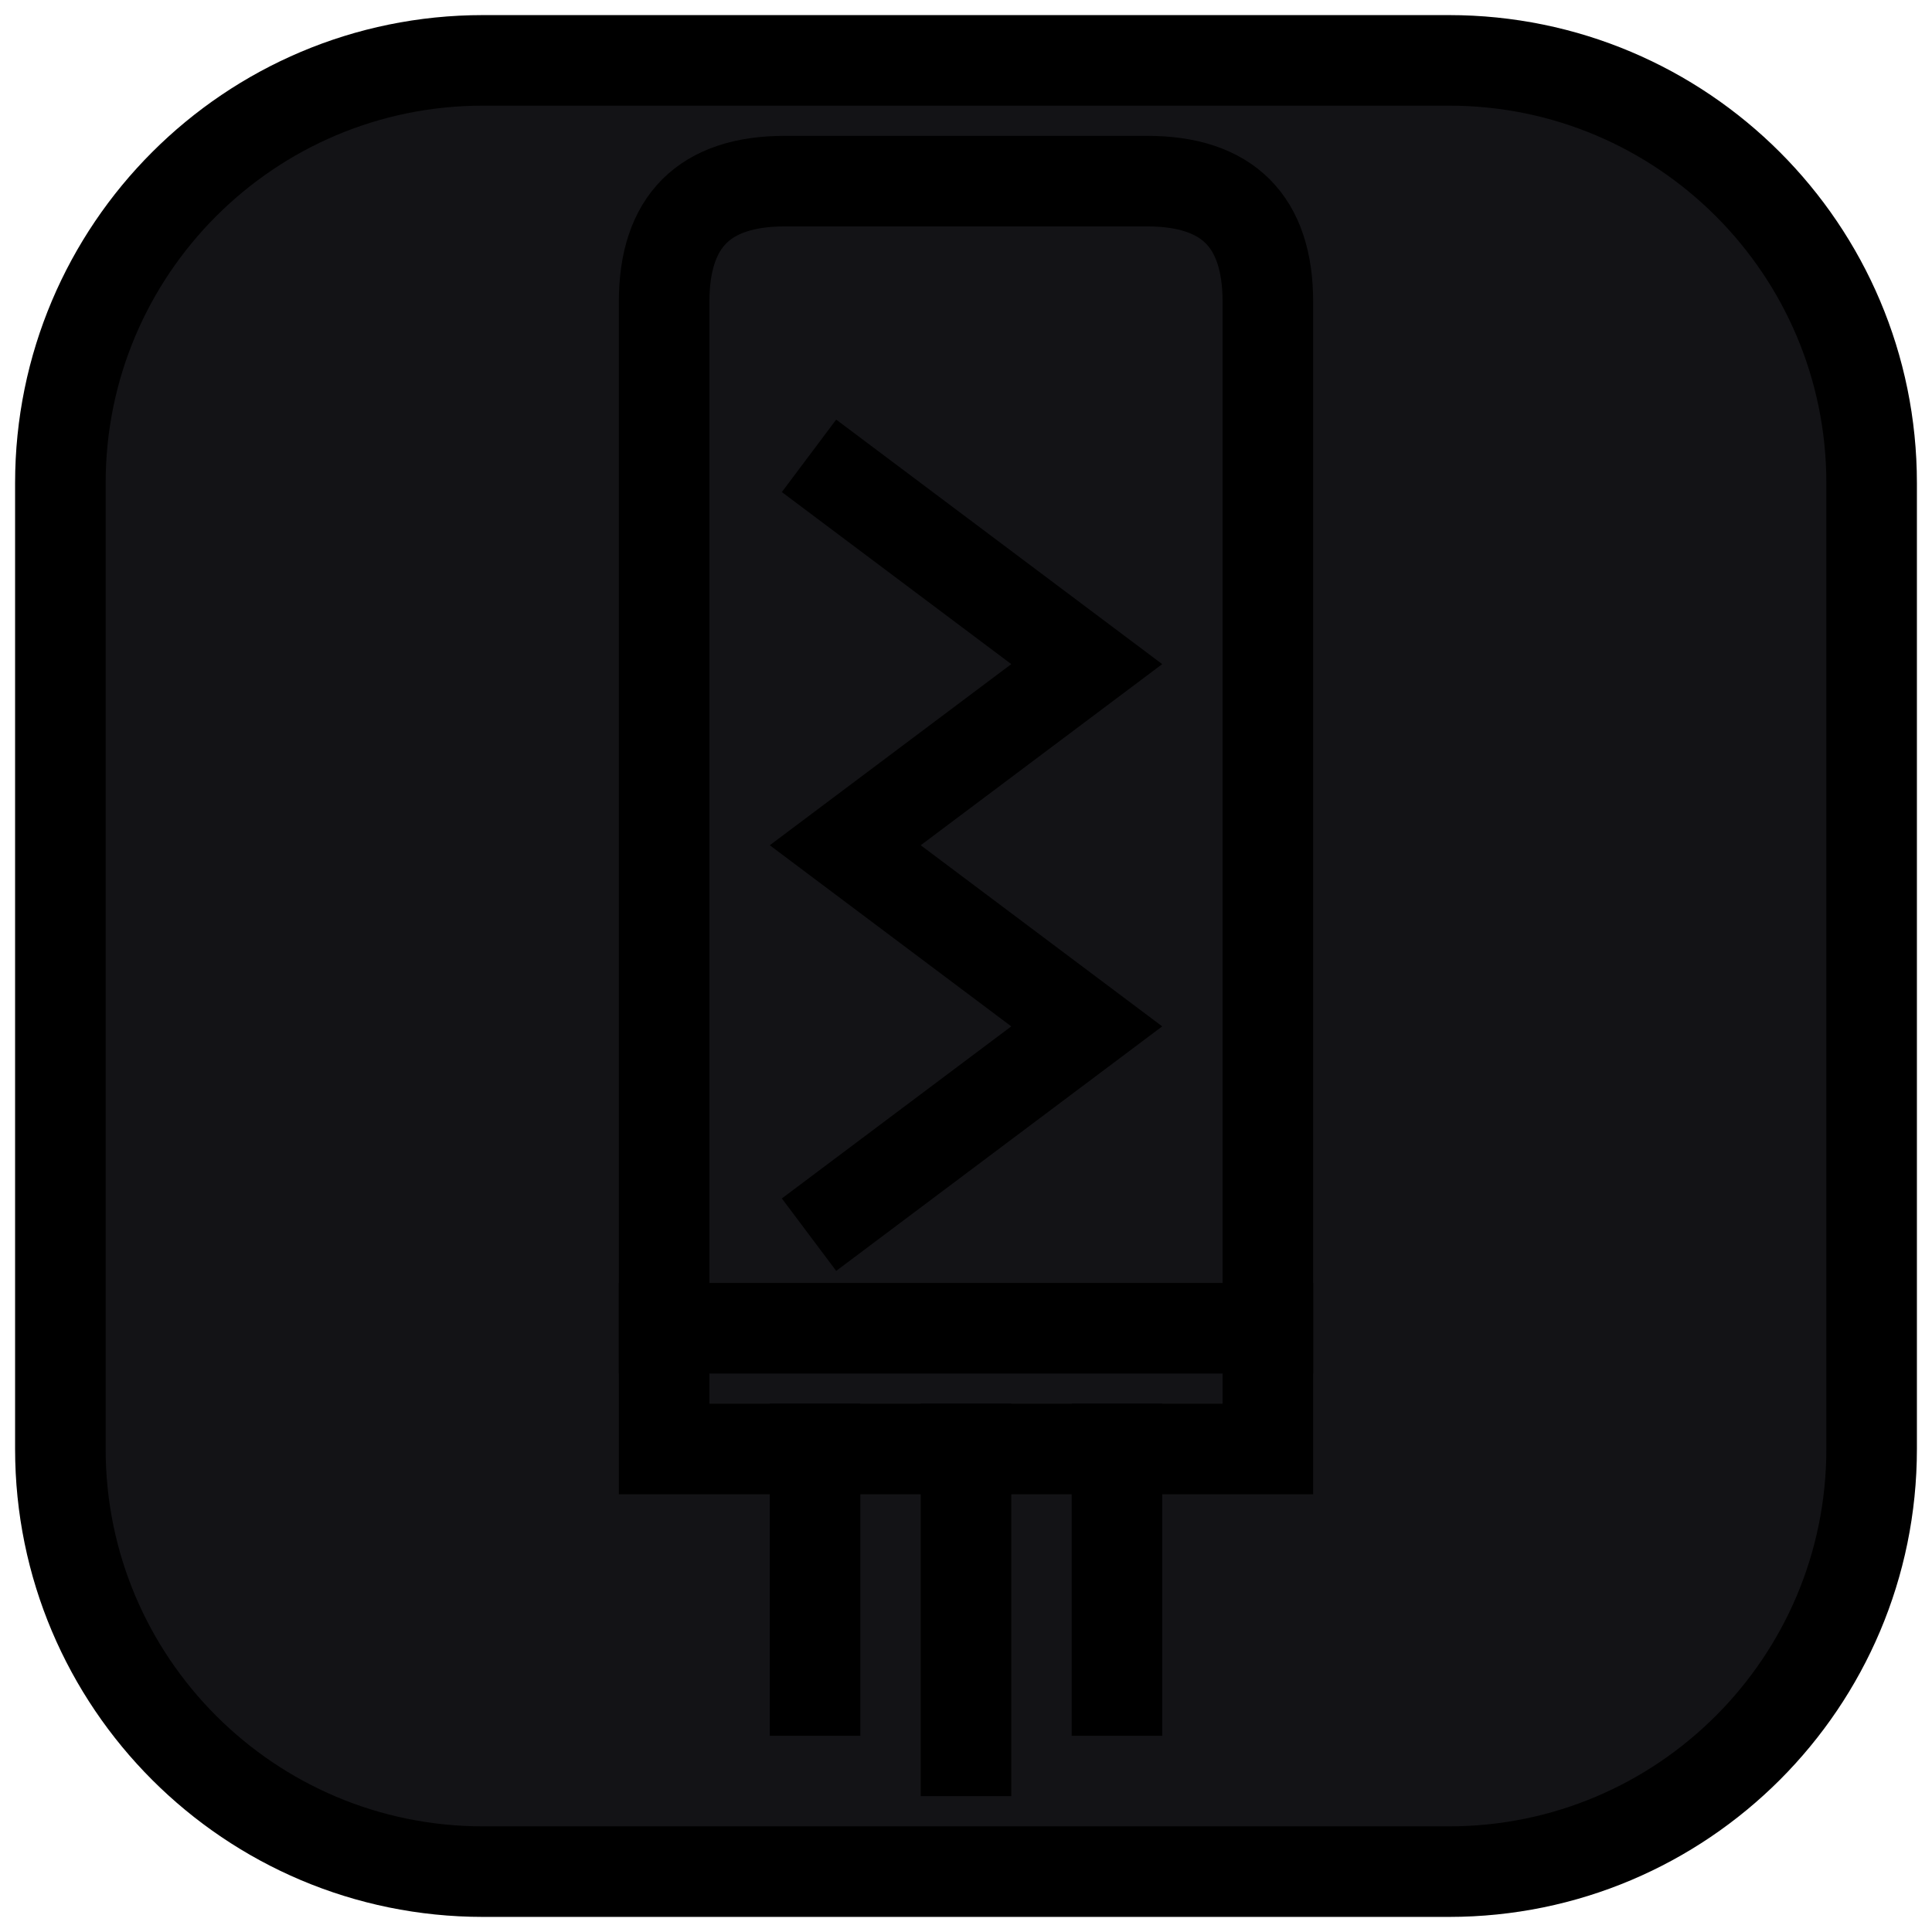
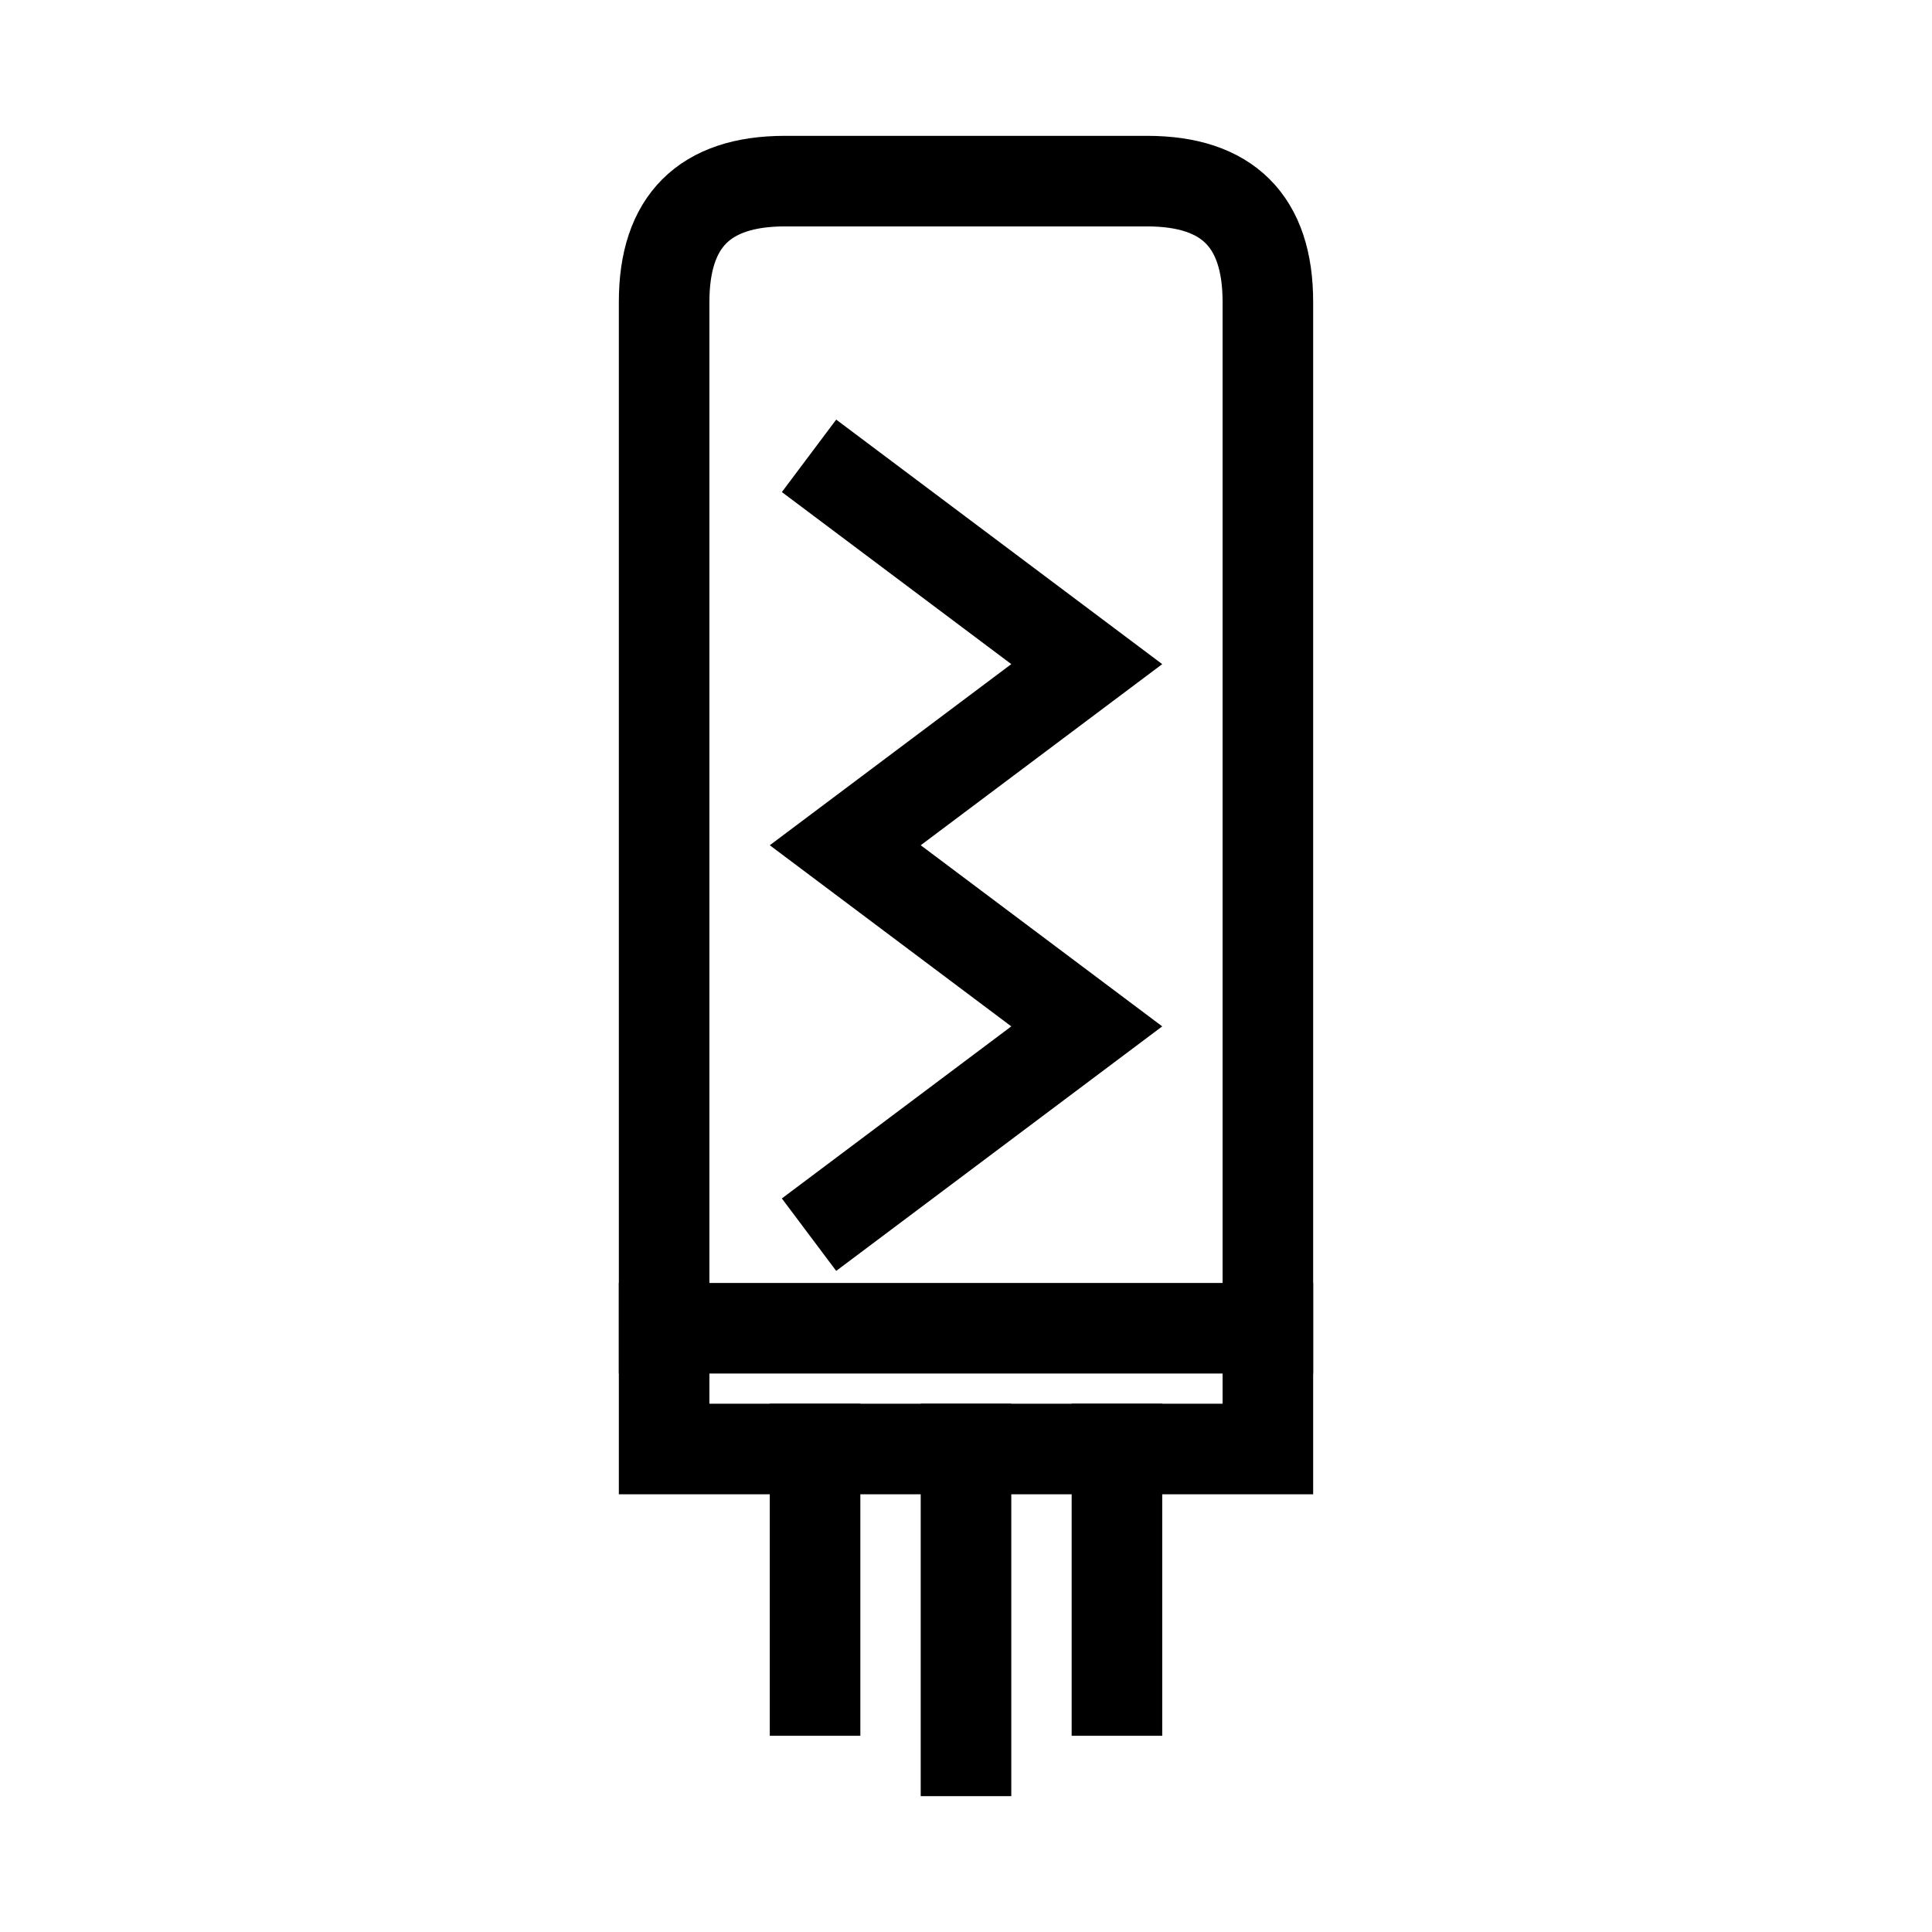
- <svg xmlns="http://www.w3.org/2000/svg" width="64" height="64" viewBox="0 0 64 64">
-   <rect x="2" y="2" width="60" height="60" rx="14" fill="#131316" stroke="#000000" stroke-width="3" />
-   <g fill="none" stroke="#000000" stroke-width="3" stroke-linecap="square" stroke-linejoin="miter">
-     <path d="M 22 10 Q 22 6 26 6 L 38 6 Q 42 6 42 10 L 42 48 L 22 48 Z" />
-     <line x1="22" y1="44" x2="42" y2="44" />
-     <polyline points="28,16 36,22 28,28 36,34 28,40" />
-     <line x1="27" y1="48" x2="27" y2="56" />
-     <line x1="32" y1="48" x2="32" y2="58" />
-     <line x1="37" y1="48" x2="37" y2="56" />
-   </g>
+ <svg xmlns="http://www.w3.org/2000/svg" width="64" height="64" viewBox="0 0 64 64" fill="none" stroke="#000000" stroke-width="3" stroke-linecap="square" stroke-linejoin="miter">
+   <path d="M 22 10 Q 22 6 26 6 L 38 6 Q 42 6 42 10 L 42 48 L 22 48 Z" />
+   <line x1="22" y1="44" x2="42" y2="44" />
+   <polyline points="28,16 36,22 28,28 36,34 28,40" />
+   <line x1="27" y1="48" x2="27" y2="56" />
+   <line x1="32" y1="48" x2="32" y2="58" />
+   <line x1="37" y1="48" x2="37" y2="56" />
</svg>
